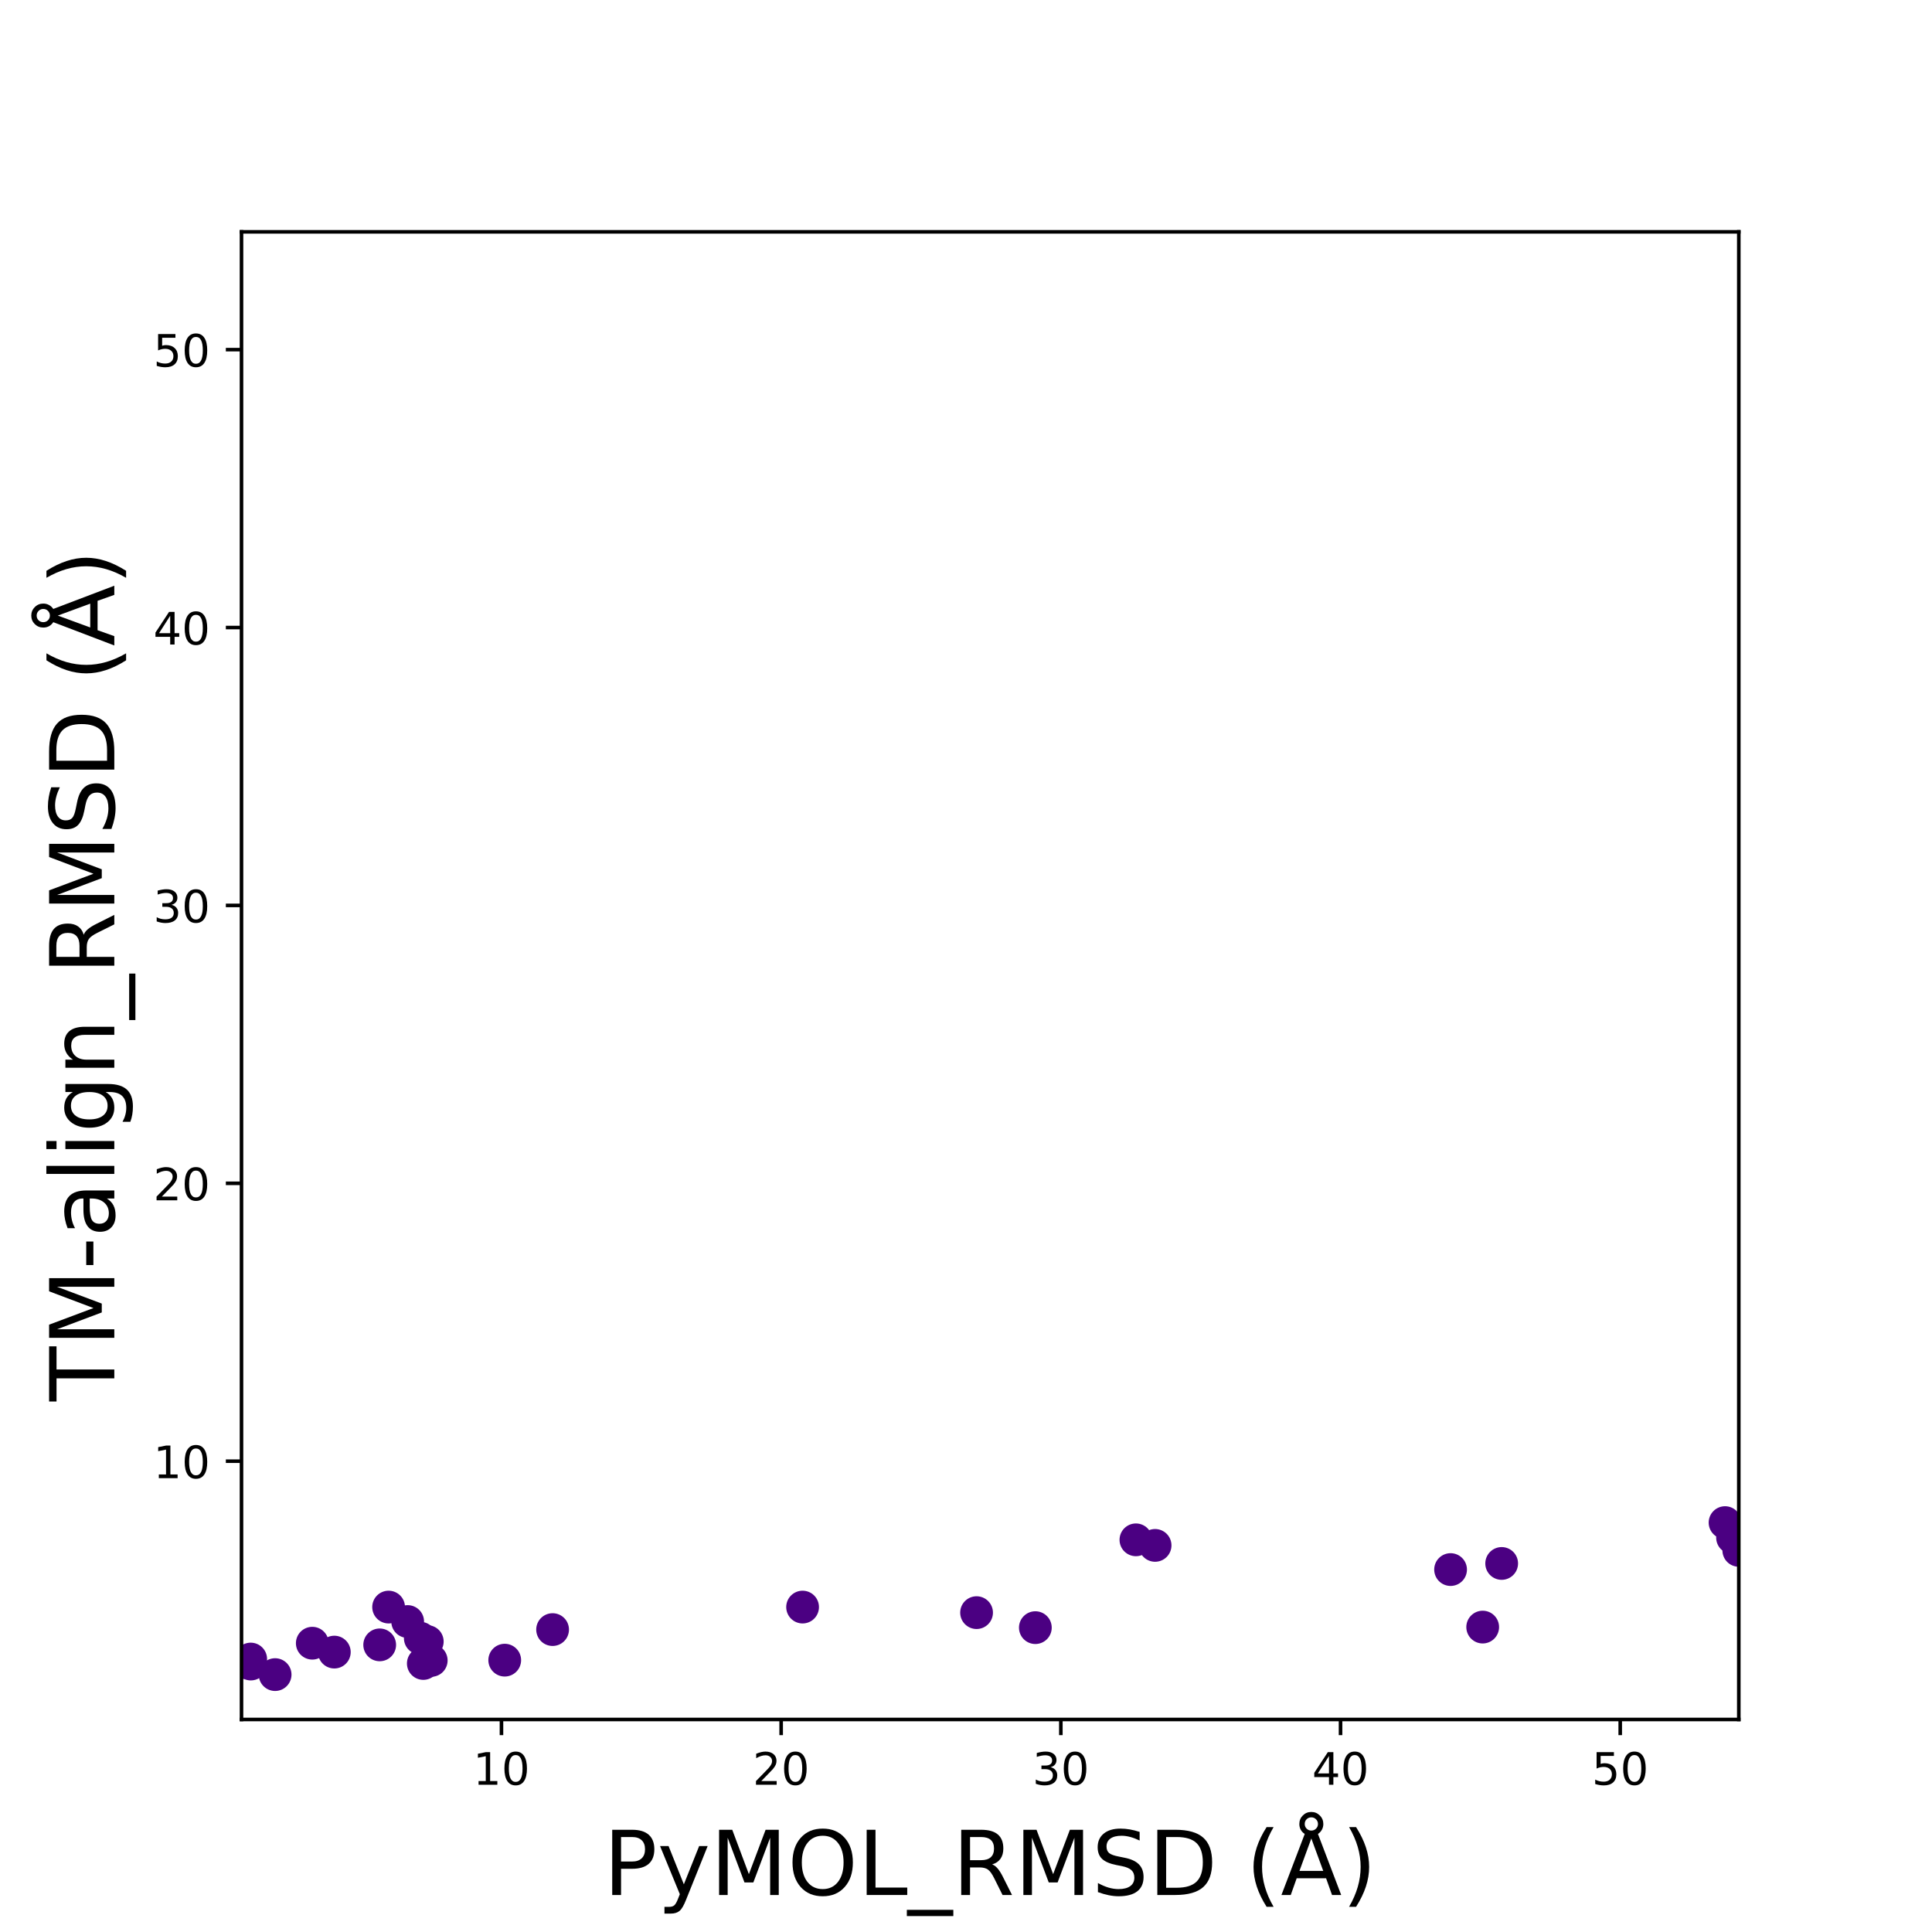
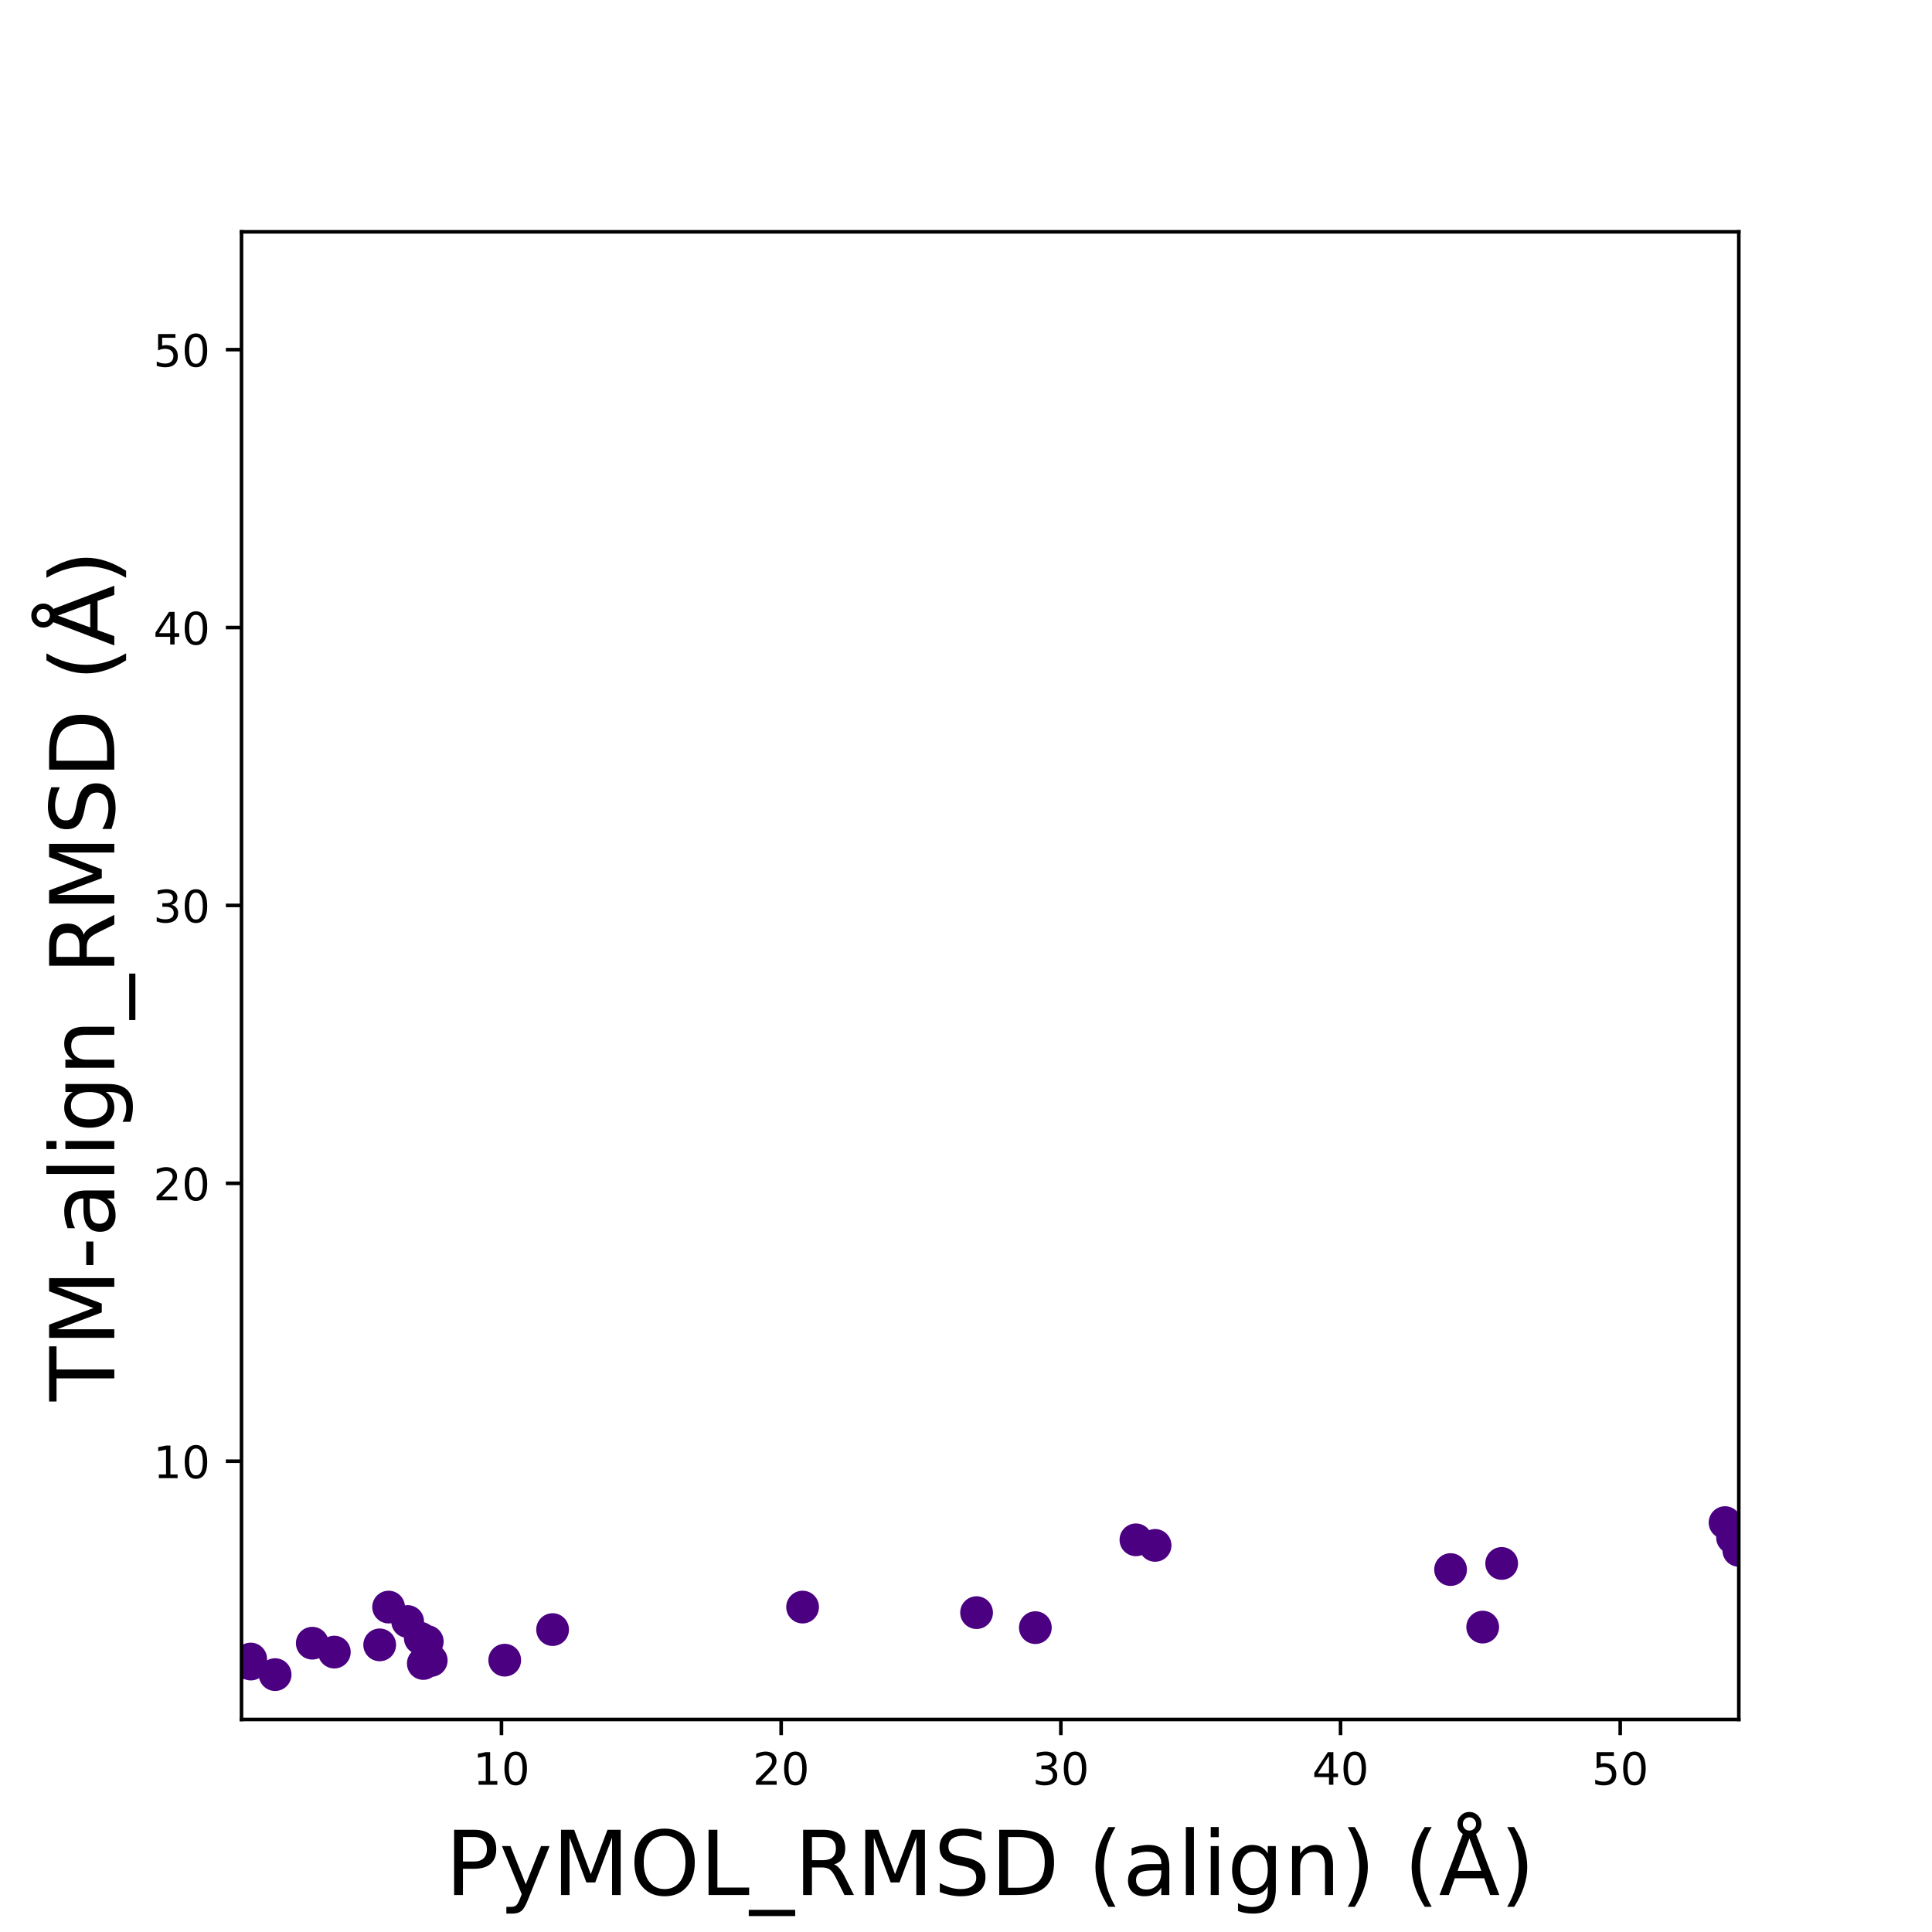
<svg xmlns="http://www.w3.org/2000/svg" xmlns:xlink="http://www.w3.org/1999/xlink" width="432pt" height="432pt" viewBox="0 0 432 432" version="1.1">
  <defs>
    <style type="text/css">*{stroke-linejoin: round; stroke-linecap: butt}</style>
  </defs>
  <g id="figure_1">
    <g id="patch_1">
      <path d="M 0 432  L 432 432  L 432 0  L 0 0  z " style="fill: #ffffff" />
    </g>
    <g id="axes_1">
      <g id="patch_2">
        <path d="M 54 384.48  L 388.8 384.48  L 388.8 51.84  L 54 51.84  z " style="fill: #ffffff" />
      </g>
      <g id="PathCollection_1">
        <defs>
-           <path id="m7fb2d2326d" d="M 0 3.162  C 0.839 3.162 1.643 2.829 2.236 2.236  C 2.829 1.643 3.162 0.839 3.162 0  C 3.162 -0.839 2.829 -1.643 2.236 -2.236  C 1.643 -2.829 0.839 -3.162 0 -3.162  C -0.839 -3.162 -1.643 -2.829 -2.236 -2.236  C -2.829 -1.643 -3.162 -0.839 -3.162 0  C -3.162 0.839 -2.829 1.643 -2.236 2.236  C -1.643 2.829 -0.839 3.162 0 3.162  z " style="stroke: #4b0082" />
+           <path id="m8b90c2842d" d="M 0 3.162  C 0.839 3.162 1.643 2.829 2.236 2.236  C 2.829 1.643 3.162 0.839 3.162 0  C 3.162 -0.839 2.829 -1.643 2.236 -2.236  C 1.643 -2.829 0.839 -3.162 0 -3.162  C -0.839 -3.162 -1.643 -2.829 -2.236 -2.236  C -2.829 -1.643 -3.162 -0.839 -3.162 0  C -3.162 0.839 -2.829 1.643 -2.236 2.236  C -1.643 2.829 -0.839 3.162 0 3.162  z " style="stroke: #4b0082" />
        </defs>
-         <g clip-path="url(#p4e34669028)">
-           <use xlink:href="#m7fb2d2326d" x="324.353" y="350.959" style="fill: #4b0082; stroke: #4b0082" />
-           <use xlink:href="#m7fb2d2326d" x="335.777" y="349.592" style="fill: #4b0082; stroke: #4b0082" />
-           <use xlink:href="#m7fb2d2326d" x="253.995" y="344.31" style="fill: #4b0082; stroke: #4b0082" />
-           <use xlink:href="#m7fb2d2326d" x="258.282" y="345.553" style="fill: #4b0082; stroke: #4b0082" />
-           <use xlink:href="#m7fb2d2326d" x="218.364" y="360.59" style="fill: #4b0082; stroke: #4b0082" />
-           <use xlink:href="#m7fb2d2326d" x="54" y="371.774" style="fill: #4b0082; stroke: #4b0082" />
-           <use xlink:href="#m7fb2d2326d" x="56.055" y="370.966" style="fill: #4b0082; stroke: #4b0082" />
-           <use xlink:href="#m7fb2d2326d" x="56.083" y="372.085" style="fill: #4b0082; stroke: #4b0082" />
-           <use xlink:href="#m7fb2d2326d" x="74.756" y="369.413" style="fill: #4b0082; stroke: #4b0082" />
-           <use xlink:href="#m7fb2d2326d" x="69.829" y="367.424" style="fill: #4b0082; stroke: #4b0082" />
-           <use xlink:href="#m7fb2d2326d" x="123.562" y="364.38" style="fill: #4b0082; stroke: #4b0082" />
-           <use xlink:href="#m7fb2d2326d" x="91.156" y="362.578" style="fill: #4b0082; stroke: #4b0082" />
-           <use xlink:href="#m7fb2d2326d" x="112.859" y="371.215" style="fill: #4b0082; stroke: #4b0082" />
-           <use xlink:href="#m7fb2d2326d" x="387.401" y="343.813" style="fill: #4b0082; stroke: #4b0082" />
-           <use xlink:href="#m7fb2d2326d" x="388.8" y="346.671" style="fill: #4b0082; stroke: #4b0082" />
-           <use xlink:href="#m7fb2d2326d" x="385.727" y="340.458" style="fill: #4b0082; stroke: #4b0082" />
-           <use xlink:href="#m7fb2d2326d" x="179.462" y="359.347" style="fill: #4b0082; stroke: #4b0082" />
-           <use xlink:href="#m7fb2d2326d" x="86.895" y="359.347" style="fill: #4b0082; stroke: #4b0082" />
-           <use xlink:href="#m7fb2d2326d" x="96.424" y="371.277" style="fill: #4b0082; stroke: #4b0082" />
-           <use xlink:href="#m7fb2d2326d" x="94.655" y="371.96" style="fill: #4b0082; stroke: #4b0082" />
-           <use xlink:href="#m7fb2d2326d" x="95.539" y="367.052" style="fill: #4b0082; stroke: #4b0082" />
-           <use xlink:href="#m7fb2d2326d" x="84.9" y="367.797" style="fill: #4b0082; stroke: #4b0082" />
-           <use xlink:href="#m7fb2d2326d" x="231.508" y="363.945" style="fill: #4b0082; stroke: #4b0082" />
-           <use xlink:href="#m7fb2d2326d" x="93.981" y="366.306" style="fill: #4b0082; stroke: #4b0082" />
-           <use xlink:href="#m7fb2d2326d" x="61.517" y="374.446" style="fill: #4b0082; stroke: #4b0082" />
-           <use xlink:href="#m7fb2d2326d" x="331.534" y="363.821" style="fill: #4b0082; stroke: #4b0082" />
+         <g clip-path="url(#p77248c4cfb)">
+           <use xlink:href="#m8b90c2842d" x="324.353" y="350.959" style="fill: #4b0082; stroke: #4b0082" />
+           <use xlink:href="#m8b90c2842d" x="335.777" y="349.592" style="fill: #4b0082; stroke: #4b0082" />
+           <use xlink:href="#m8b90c2842d" x="253.995" y="344.31" style="fill: #4b0082; stroke: #4b0082" />
+           <use xlink:href="#m8b90c2842d" x="258.282" y="345.553" style="fill: #4b0082; stroke: #4b0082" />
+           <use xlink:href="#m8b90c2842d" x="218.364" y="360.59" style="fill: #4b0082; stroke: #4b0082" />
+           <use xlink:href="#m8b90c2842d" x="54" y="371.774" style="fill: #4b0082; stroke: #4b0082" />
+           <use xlink:href="#m8b90c2842d" x="56.055" y="370.966" style="fill: #4b0082; stroke: #4b0082" />
+           <use xlink:href="#m8b90c2842d" x="56.083" y="372.085" style="fill: #4b0082; stroke: #4b0082" />
+           <use xlink:href="#m8b90c2842d" x="74.756" y="369.413" style="fill: #4b0082; stroke: #4b0082" />
+           <use xlink:href="#m8b90c2842d" x="69.829" y="367.424" style="fill: #4b0082; stroke: #4b0082" />
+           <use xlink:href="#m8b90c2842d" x="123.562" y="364.38" style="fill: #4b0082; stroke: #4b0082" />
+           <use xlink:href="#m8b90c2842d" x="91.156" y="362.578" style="fill: #4b0082; stroke: #4b0082" />
+           <use xlink:href="#m8b90c2842d" x="112.859" y="371.215" style="fill: #4b0082; stroke: #4b0082" />
+           <use xlink:href="#m8b90c2842d" x="387.401" y="343.813" style="fill: #4b0082; stroke: #4b0082" />
+           <use xlink:href="#m8b90c2842d" x="388.8" y="346.671" style="fill: #4b0082; stroke: #4b0082" />
+           <use xlink:href="#m8b90c2842d" x="385.727" y="340.458" style="fill: #4b0082; stroke: #4b0082" />
+           <use xlink:href="#m8b90c2842d" x="179.462" y="359.347" style="fill: #4b0082; stroke: #4b0082" />
+           <use xlink:href="#m8b90c2842d" x="86.895" y="359.347" style="fill: #4b0082; stroke: #4b0082" />
+           <use xlink:href="#m8b90c2842d" x="96.424" y="371.277" style="fill: #4b0082; stroke: #4b0082" />
+           <use xlink:href="#m8b90c2842d" x="94.655" y="371.96" style="fill: #4b0082; stroke: #4b0082" />
+           <use xlink:href="#m8b90c2842d" x="95.539" y="367.052" style="fill: #4b0082; stroke: #4b0082" />
+           <use xlink:href="#m8b90c2842d" x="84.9" y="367.797" style="fill: #4b0082; stroke: #4b0082" />
+           <use xlink:href="#m8b90c2842d" x="231.508" y="363.945" style="fill: #4b0082; stroke: #4b0082" />
+           <use xlink:href="#m8b90c2842d" x="93.981" y="366.306" style="fill: #4b0082; stroke: #4b0082" />
+           <use xlink:href="#m8b90c2842d" x="61.517" y="374.446" style="fill: #4b0082; stroke: #4b0082" />
+           <use xlink:href="#m8b90c2842d" x="331.534" y="363.821" style="fill: #4b0082; stroke: #4b0082" />
        </g>
      </g>
      <g id="matplotlib.axis_1">
        <g id="xtick_1">
          <g id="line2d_1">
            <defs>
-               <path id="m45f02e2007" d="M 0 0  L 0 3.5  " style="stroke: #000000; stroke-width: 0.8" />
-             </defs>
-             <g>
-               <use xlink:href="#m45f02e2007" x="112.129" y="384.48" style="stroke: #000000; stroke-width: 0.8" />
+               <path id="m7172aa99fa" d="M 0 0  L 0 3.5  " style="stroke: #000000; stroke-width: 0.8" />
+             </defs>
+             <g>
+               <use xlink:href="#m7172aa99fa" x="112.129" y="384.48" style="stroke: #000000; stroke-width: 0.8" />
            </g>
          </g>
          <g id="text_1">
            <g transform="translate(105.7669 399.0784) scale(0.1 -0.1)">
              <defs>
                <path id="DejaVuSans-31" d="M 794 531  L 1825 531  L 1825 4091  L 703 3866  L 703 4441  L 1819 4666  L 2450 4666  L 2450 531  L 3481 531  L 3481 0  L 794 0  L 794 531  z " transform="scale(0.015625)" />
                <path id="DejaVuSans-30" d="M 2034 4250  Q 1547 4250 1301 3770  Q 1056 3291 1056 2328  Q 1056 1369 1301 889  Q 1547 409 2034 409  Q 2525 409 2770 889  Q 3016 1369 3016 2328  Q 3016 3291 2770 3770  Q 2525 4250 2034 4250  z M 2034 4750  Q 2819 4750 3233 4129  Q 3647 3509 3647 2328  Q 3647 1150 3233 529  Q 2819 -91 2034 -91  Q 1250 -91 836 529  Q 422 1150 422 2328  Q 422 3509 836 4129  Q 1250 4750 2034 4750  z " transform="scale(0.015625)" />
              </defs>
              <use xlink:href="#DejaVuSans-31" />
              <use xlink:href="#DejaVuSans-30" transform="translate(63.62305 0)" />
            </g>
          </g>
        </g>
        <g id="xtick_2">
          <g id="line2d_2">
            <g>
-               <use xlink:href="#m45f02e2007" x="174.669" y="384.48" style="stroke: #000000; stroke-width: 0.8" />
+               <use xlink:href="#m7172aa99fa" x="174.669" y="384.48" style="stroke: #000000; stroke-width: 0.8" />
            </g>
          </g>
          <g id="text_2">
            <g transform="translate(168.3061 399.0784) scale(0.1 -0.1)">
              <defs>
                <path id="DejaVuSans-32" d="M 1228 531  L 3431 531  L 3431 0  L 469 0  L 469 531  Q 828 903 1448 1529  Q 2069 2156 2228 2338  Q 2531 2678 2651 2914  Q 2772 3150 2772 3378  Q 2772 3750 2511 3984  Q 2250 4219 1831 4219  Q 1534 4219 1204 4116  Q 875 4013 500 3803  L 500 4441  Q 881 4594 1212 4672  Q 1544 4750 1819 4750  Q 2544 4750 2975 4387  Q 3406 4025 3406 3419  Q 3406 3131 3298 2873  Q 3191 2616 2906 2266  Q 2828 2175 2409 1742  Q 1991 1309 1228 531  z " transform="scale(0.015625)" />
              </defs>
              <use xlink:href="#DejaVuSans-32" />
              <use xlink:href="#DejaVuSans-30" transform="translate(63.62305 0)" />
            </g>
          </g>
        </g>
        <g id="xtick_3">
          <g id="line2d_3">
            <g>
-               <use xlink:href="#m45f02e2007" x="237.208" y="384.48" style="stroke: #000000; stroke-width: 0.8" />
+               <use xlink:href="#m7172aa99fa" x="237.208" y="384.48" style="stroke: #000000; stroke-width: 0.8" />
            </g>
          </g>
          <g id="text_3">
            <g transform="translate(230.8453 399.0784) scale(0.1 -0.1)">
              <defs>
                <path id="DejaVuSans-33" d="M 2597 2516  Q 3050 2419 3304 2112  Q 3559 1806 3559 1356  Q 3559 666 3084 287  Q 2609 -91 1734 -91  Q 1441 -91 1130 -33  Q 819 25 488 141  L 488 750  Q 750 597 1062 519  Q 1375 441 1716 441  Q 2309 441 2620 675  Q 2931 909 2931 1356  Q 2931 1769 2642 2001  Q 2353 2234 1838 2234  L 1294 2234  L 1294 2753  L 1863 2753  Q 2328 2753 2575 2939  Q 2822 3125 2822 3475  Q 2822 3834 2567 4026  Q 2313 4219 1838 4219  Q 1578 4219 1281 4162  Q 984 4106 628 3988  L 628 4550  Q 988 4650 1302 4700  Q 1616 4750 1894 4750  Q 2613 4750 3031 4423  Q 3450 4097 3450 3541  Q 3450 3153 3228 2886  Q 3006 2619 2597 2516  z " transform="scale(0.015625)" />
              </defs>
              <use xlink:href="#DejaVuSans-33" />
              <use xlink:href="#DejaVuSans-30" transform="translate(63.62305 0)" />
            </g>
          </g>
        </g>
        <g id="xtick_4">
          <g id="line2d_4">
            <g>
-               <use xlink:href="#m45f02e2007" x="299.747" y="384.48" style="stroke: #000000; stroke-width: 0.8" />
+               <use xlink:href="#m7172aa99fa" x="299.747" y="384.48" style="stroke: #000000; stroke-width: 0.8" />
            </g>
          </g>
          <g id="text_4">
            <g transform="translate(293.3845 399.0784) scale(0.1 -0.1)">
              <defs>
                <path id="DejaVuSans-34" d="M 2419 4116  L 825 1625  L 2419 1625  L 2419 4116  z M 2253 4666  L 3047 4666  L 3047 1625  L 3713 1625  L 3713 1100  L 3047 1100  L 3047 0  L 2419 0  L 2419 1100  L 313 1100  L 313 1709  L 2253 4666  z " transform="scale(0.015625)" />
              </defs>
              <use xlink:href="#DejaVuSans-34" />
              <use xlink:href="#DejaVuSans-30" transform="translate(63.62305 0)" />
            </g>
          </g>
        </g>
        <g id="xtick_5">
          <g id="line2d_5">
            <g>
-               <use xlink:href="#m45f02e2007" x="362.286" y="384.48" style="stroke: #000000; stroke-width: 0.8" />
+               <use xlink:href="#m7172aa99fa" x="362.286" y="384.48" style="stroke: #000000; stroke-width: 0.8" />
            </g>
          </g>
          <g id="text_5">
            <g transform="translate(355.9238 399.0784) scale(0.1 -0.1)">
              <defs>
                <path id="DejaVuSans-35" d="M 691 4666  L 3169 4666  L 3169 4134  L 1269 4134  L 1269 2991  Q 1406 3038 1543 3061  Q 1681 3084 1819 3084  Q 2600 3084 3056 2656  Q 3513 2228 3513 1497  Q 3513 744 3044 326  Q 2575 -91 1722 -91  Q 1428 -91 1123 -41  Q 819 9 494 109  L 494 744  Q 775 591 1075 516  Q 1375 441 1709 441  Q 2250 441 2565 725  Q 2881 1009 2881 1497  Q 2881 1984 2565 2268  Q 2250 2553 1709 2553  Q 1456 2553 1204 2497  Q 953 2441 691 2322  L 691 4666  z " transform="scale(0.015625)" />
              </defs>
              <use xlink:href="#DejaVuSans-35" />
              <use xlink:href="#DejaVuSans-30" transform="translate(63.62305 0)" />
            </g>
          </g>
        </g>
        <g id="text_6">
-           <g transform="translate(134.9328 423.7237) scale(0.2 -0.2)">
+           <g transform="translate(99.58125 423.7237) scale(0.2 -0.2)">
            <defs>
              <path id="DejaVuSans-50" d="M 1259 4147  L 1259 2394  L 2053 2394  Q 2494 2394 2734 2622  Q 2975 2850 2975 3272  Q 2975 3691 2734 3919  Q 2494 4147 2053 4147  L 1259 4147  z M 628 4666  L 2053 4666  Q 2838 4666 3239 4311  Q 3641 3956 3641 3272  Q 3641 2581 3239 2228  Q 2838 1875 2053 1875  L 1259 1875  L 1259 0  L 628 0  L 628 4666  z " transform="scale(0.015625)" />
              <path id="DejaVuSans-79" d="M 2059 -325  Q 1816 -950 1584 -1140  Q 1353 -1331 966 -1331  L 506 -1331  L 506 -850  L 844 -850  Q 1081 -850 1212 -737  Q 1344 -625 1503 -206  L 1606 56  L 191 3500  L 800 3500  L 1894 763  L 2988 3500  L 3597 3500  L 2059 -325  z " transform="scale(0.015625)" />
              <path id="DejaVuSans-4d" d="M 628 4666  L 1569 4666  L 2759 1491  L 3956 4666  L 4897 4666  L 4897 0  L 4281 0  L 4281 4097  L 3078 897  L 2444 897  L 1241 4097  L 1241 0  L 628 0  L 628 4666  z " transform="scale(0.015625)" />
              <path id="DejaVuSans-4f" d="M 2522 4238  Q 1834 4238 1429 3725  Q 1025 3213 1025 2328  Q 1025 1447 1429 934  Q 1834 422 2522 422  Q 3209 422 3611 934  Q 4013 1447 4013 2328  Q 4013 3213 3611 3725  Q 3209 4238 2522 4238  z M 2522 4750  Q 3503 4750 4090 4092  Q 4678 3434 4678 2328  Q 4678 1225 4090 567  Q 3503 -91 2522 -91  Q 1538 -91 948 565  Q 359 1222 359 2328  Q 359 3434 948 4092  Q 1538 4750 2522 4750  z " transform="scale(0.015625)" />
              <path id="DejaVuSans-4c" d="M 628 4666  L 1259 4666  L 1259 531  L 3531 531  L 3531 0  L 628 0  L 628 4666  z " transform="scale(0.015625)" />
              <path id="DejaVuSans-5f" d="M 3263 -1063  L 3263 -1509  L -63 -1509  L -63 -1063  L 3263 -1063  z " transform="scale(0.015625)" />
              <path id="DejaVuSans-52" d="M 2841 2188  Q 3044 2119 3236 1894  Q 3428 1669 3622 1275  L 4263 0  L 3584 0  L 2988 1197  Q 2756 1666 2539 1819  Q 2322 1972 1947 1972  L 1259 1972  L 1259 0  L 628 0  L 628 4666  L 2053 4666  Q 2853 4666 3247 4331  Q 3641 3997 3641 3322  Q 3641 2881 3436 2590  Q 3231 2300 2841 2188  z M 1259 4147  L 1259 2491  L 2053 2491  Q 2509 2491 2742 2702  Q 2975 2913 2975 3322  Q 2975 3731 2742 3939  Q 2509 4147 2053 4147  L 1259 4147  z " transform="scale(0.015625)" />
              <path id="DejaVuSans-53" d="M 3425 4513  L 3425 3897  Q 3066 4069 2747 4153  Q 2428 4238 2131 4238  Q 1616 4238 1336 4038  Q 1056 3838 1056 3469  Q 1056 3159 1242 3001  Q 1428 2844 1947 2747  L 2328 2669  Q 3034 2534 3370 2195  Q 3706 1856 3706 1288  Q 3706 609 3251 259  Q 2797 -91 1919 -91  Q 1588 -91 1214 -16  Q 841 59 441 206  L 441 856  Q 825 641 1194 531  Q 1563 422 1919 422  Q 2459 422 2753 634  Q 3047 847 3047 1241  Q 3047 1584 2836 1778  Q 2625 1972 2144 2069  L 1759 2144  Q 1053 2284 737 2584  Q 422 2884 422 3419  Q 422 4038 858 4394  Q 1294 4750 2059 4750  Q 2388 4750 2728 4690  Q 3069 4631 3425 4513  z " transform="scale(0.015625)" />
              <path id="DejaVuSans-44" d="M 1259 4147  L 1259 519  L 2022 519  Q 2988 519 3436 956  Q 3884 1394 3884 2338  Q 3884 3275 3436 3711  Q 2988 4147 2022 4147  L 1259 4147  z M 628 4666  L 1925 4666  Q 3281 4666 3915 4102  Q 4550 3538 4550 2338  Q 4550 1131 3912 565  Q 3275 0 1925 0  L 628 0  L 628 4666  z " transform="scale(0.015625)" />
              <path id="DejaVuSans-20" transform="scale(0.015625)" />
              <path id="DejaVuSans-28" d="M 1984 4856  Q 1566 4138 1362 3434  Q 1159 2731 1159 2009  Q 1159 1288 1364 580  Q 1569 -128 1984 -844  L 1484 -844  Q 1016 -109 783 600  Q 550 1309 550 2009  Q 550 2706 781 3412  Q 1013 4119 1484 4856  L 1984 4856  z " transform="scale(0.015625)" />
+               <path id="DejaVuSans-61" d="M 2194 1759  Q 1497 1759 1228 1600  Q 959 1441 959 1056  Q 959 750 1161 570  Q 1363 391 1709 391  Q 2188 391 2477 730  Q 2766 1069 2766 1631  L 2766 1759  L 2194 1759  z M 3341 1997  L 3341 0  L 2766 0  L 2766 531  Q 2569 213 2275 61  Q 1981 -91 1556 -91  Q 1019 -91 701 211  Q 384 513 384 1019  Q 384 1609 779 1909  Q 1175 2209 1959 2209  L 2766 2209  L 2766 2266  Q 2766 2663 2505 2880  Q 2244 3097 1772 3097  Q 1472 3097 1187 3025  Q 903 2953 641 2809  L 641 3341  Q 956 3463 1253 3523  Q 1550 3584 1831 3584  Q 2591 3584 2966 3190  Q 3341 2797 3341 1997  z " transform="scale(0.015625)" />
+               <path id="DejaVuSans-6c" d="M 603 4863  L 1178 4863  L 1178 0  L 603 0  L 603 4863  z " transform="scale(0.015625)" />
+               <path id="DejaVuSans-69" d="M 603 3500  L 1178 3500  L 1178 0  L 603 0  L 603 3500  z M 603 4863  L 1178 4863  L 1178 4134  L 603 4134  L 603 4863  z " transform="scale(0.015625)" />
+               <path id="DejaVuSans-67" d="M 2906 1791  Q 2906 2416 2648 2759  Q 2391 3103 1925 3103  Q 1463 3103 1205 2759  Q 947 2416 947 1791  Q 947 1169 1205 825  Q 1463 481 1925 481  Q 2391 481 2648 825  Q 2906 1169 2906 1791  z M 3481 434  Q 3481 -459 3084 -895  Q 2688 -1331 1869 -1331  Q 1566 -1331 1297 -1286  Q 1028 -1241 775 -1147  L 775 -588  Q 1028 -725 1275 -790  Q 1522 -856 1778 -856  Q 2344 -856 2625 -561  Q 2906 -266 2906 331  L 2906 616  Q 2728 306 2450 153  Q 2172 0 1784 0  Q 1141 0 747 490  Q 353 981 353 1791  Q 353 2603 747 3093  Q 1141 3584 1784 3584  Q 2172 3584 2450 3431  Q 2728 3278 2906 2969  L 2906 3500  L 3481 3500  L 3481 434  z " transform="scale(0.015625)" />
+               <path id="DejaVuSans-6e" d="M 3513 2113  L 3513 0  L 2938 0  L 2938 2094  Q 2938 2591 2744 2837  Q 2550 3084 2163 3084  Q 1697 3084 1428 2787  Q 1159 2491 1159 1978  L 1159 0  L 581 0  L 581 3500  L 1159 3500  L 1159 2956  Q 1366 3272 1645 3428  Q 1925 3584 2291 3584  Q 2894 3584 3203 3211  Q 3513 2838 3513 2113  z " transform="scale(0.015625)" />
+               <path id="DejaVuSans-29" d="M 513 4856  L 1013 4856  Q 1481 4119 1714 3412  Q 1947 2706 1947 2009  Q 1947 1309 1714 600  Q 1481 -109 1013 -844  L 513 -844  Q 928 -128 1133 580  Q 1338 1288 1338 2009  Q 1338 2731 1133 3434  Q 928 4138 513 4856  z " transform="scale(0.015625)" />
              <path id="DejaVuSans-c5" d="M 2663 5081  Q 2663 5278 2523 5417  Q 2384 5556 2188 5556  Q 1988 5556 1852 5420  Q 1716 5284 1716 5081  Q 1716 4884 1853 4746  Q 1991 4609 2188 4609  Q 2384 4609 2523 4746  Q 2663 4884 2663 5081  z M 2188 4044  L 1338 1722  L 3041 1722  L 2188 4044  z M 1716 4366  Q 1525 4494 1428 4673  Q 1331 4853 1331 5081  Q 1331 5441 1579 5691  Q 1828 5941 2188 5941  Q 2544 5941 2795 5689  Q 3047 5438 3047 5081  Q 3047 4863 2948 4678  Q 2850 4494 2663 4366  L 4325 0  L 3669 0  L 3244 1197  L 1141 1197  L 716 0  L 50 0  L 1716 4366  z " transform="scale(0.015625)" />
-               <path id="DejaVuSans-29" d="M 513 4856  L 1013 4856  Q 1481 4119 1714 3412  Q 1947 2706 1947 2009  Q 1947 1309 1714 600  Q 1481 -109 1013 -844  L 513 -844  Q 928 -128 1133 580  Q 1338 1288 1338 2009  Q 1338 2731 1133 3434  Q 928 4138 513 4856  z " transform="scale(0.015625)" />
            </defs>
            <use xlink:href="#DejaVuSans-50" />
            <use xlink:href="#DejaVuSans-79" transform="translate(60.30273 0)" />
            <use xlink:href="#DejaVuSans-4d" transform="translate(119.4824 0)" />
            <use xlink:href="#DejaVuSans-4f" transform="translate(205.7617 0)" />
            <use xlink:href="#DejaVuSans-4c" transform="translate(284.4727 0)" />
            <use xlink:href="#DejaVuSans-5f" transform="translate(340.1855 0)" />
            <use xlink:href="#DejaVuSans-52" transform="translate(390.1855 0)" />
            <use xlink:href="#DejaVuSans-4d" transform="translate(459.668 0)" />
            <use xlink:href="#DejaVuSans-53" transform="translate(545.9473 0)" />
            <use xlink:href="#DejaVuSans-44" transform="translate(609.4238 0)" />
            <use xlink:href="#DejaVuSans-20" transform="translate(686.4258 0)" />
            <use xlink:href="#DejaVuSans-28" transform="translate(718.2129 0)" />
-             <use xlink:href="#DejaVuSans-c5" transform="translate(757.2266 0)" />
-             <use xlink:href="#DejaVuSans-29" transform="translate(825.6348 0)" />
+             <use xlink:href="#DejaVuSans-61" transform="translate(757.2266 0)" />
+             <use xlink:href="#DejaVuSans-6c" transform="translate(818.5059 0)" />
+             <use xlink:href="#DejaVuSans-69" transform="translate(846.2891 0)" />
+             <use xlink:href="#DejaVuSans-67" transform="translate(874.0723 0)" />
+             <use xlink:href="#DejaVuSans-6e" transform="translate(937.5488 0)" />
+             <use xlink:href="#DejaVuSans-29" transform="translate(1000.928 0)" />
+             <use xlink:href="#DejaVuSans-20" transform="translate(1039.941 0)" />
+             <use xlink:href="#DejaVuSans-28" transform="translate(1071.729 0)" />
+             <use xlink:href="#DejaVuSans-c5" transform="translate(1110.742 0)" />
+             <use xlink:href="#DejaVuSans-29" transform="translate(1179.15 0)" />
          </g>
        </g>
      </g>
      <g id="matplotlib.axis_2">
        <g id="ytick_1">
          <g id="line2d_6">
            <defs>
-               <path id="mbecefe3fa3" d="M 0 0  L -3.5 0  " style="stroke: #000000; stroke-width: 0.8" />
-             </defs>
-             <g>
-               <use xlink:href="#mbecefe3fa3" x="54" y="326.726" style="stroke: #000000; stroke-width: 0.8" />
+               <path id="m6adfa54119" d="M 0 0  L -3.5 0  " style="stroke: #000000; stroke-width: 0.8" />
+             </defs>
+             <g>
+               <use xlink:href="#m6adfa54119" x="54" y="326.726" style="stroke: #000000; stroke-width: 0.8" />
            </g>
          </g>
          <g id="text_7">
            <g transform="translate(34.275 330.5248) scale(0.1 -0.1)">
              <use xlink:href="#DejaVuSans-31" />
              <use xlink:href="#DejaVuSans-30" transform="translate(63.62305 0)" />
            </g>
          </g>
        </g>
        <g id="ytick_2">
          <g id="line2d_7">
            <g>
-               <use xlink:href="#mbecefe3fa3" x="54" y="264.59" style="stroke: #000000; stroke-width: 0.8" />
+               <use xlink:href="#m6adfa54119" x="54" y="264.59" style="stroke: #000000; stroke-width: 0.8" />
            </g>
          </g>
          <g id="text_8">
            <g transform="translate(34.275 268.3891) scale(0.1 -0.1)">
              <use xlink:href="#DejaVuSans-32" />
              <use xlink:href="#DejaVuSans-30" transform="translate(63.62305 0)" />
            </g>
          </g>
        </g>
        <g id="ytick_3">
          <g id="line2d_8">
            <g>
-               <use xlink:href="#mbecefe3fa3" x="54" y="202.454" style="stroke: #000000; stroke-width: 0.8" />
+               <use xlink:href="#m6adfa54119" x="54" y="202.454" style="stroke: #000000; stroke-width: 0.8" />
            </g>
          </g>
          <g id="text_9">
            <g transform="translate(34.275 206.2534) scale(0.1 -0.1)">
              <use xlink:href="#DejaVuSans-33" />
              <use xlink:href="#DejaVuSans-30" transform="translate(63.62305 0)" />
            </g>
          </g>
        </g>
        <g id="ytick_4">
          <g id="line2d_9">
            <g>
-               <use xlink:href="#mbecefe3fa3" x="54" y="140.318" style="stroke: #000000; stroke-width: 0.8" />
+               <use xlink:href="#m6adfa54119" x="54" y="140.318" style="stroke: #000000; stroke-width: 0.8" />
            </g>
          </g>
          <g id="text_10">
            <g transform="translate(34.275 144.1176) scale(0.1 -0.1)">
              <use xlink:href="#DejaVuSans-34" />
              <use xlink:href="#DejaVuSans-30" transform="translate(63.62305 0)" />
            </g>
          </g>
        </g>
        <g id="ytick_5">
          <g id="line2d_10">
            <g>
-               <use xlink:href="#mbecefe3fa3" x="54" y="78.183" style="stroke: #000000; stroke-width: 0.8" />
+               <use xlink:href="#m6adfa54119" x="54" y="78.183" style="stroke: #000000; stroke-width: 0.8" />
            </g>
          </g>
          <g id="text_11">
            <g transform="translate(34.275 81.98191) scale(0.1 -0.1)">
              <use xlink:href="#DejaVuSans-35" />
              <use xlink:href="#DejaVuSans-30" transform="translate(63.62305 0)" />
            </g>
          </g>
        </g>
        <g id="text_12">
          <g transform="translate(25.55937 313.3209) rotate(-90) scale(0.2 -0.2)">
            <defs>
              <path id="DejaVuSans-54" d="M -19 4666  L 3928 4666  L 3928 4134  L 2272 4134  L 2272 0  L 1638 0  L 1638 4134  L -19 4134  L -19 4666  z " transform="scale(0.015625)" />
              <path id="DejaVuSans-2d" d="M 313 2009  L 1997 2009  L 1997 1497  L 313 1497  L 313 2009  z " transform="scale(0.015625)" />
-               <path id="DejaVuSans-61" d="M 2194 1759  Q 1497 1759 1228 1600  Q 959 1441 959 1056  Q 959 750 1161 570  Q 1363 391 1709 391  Q 2188 391 2477 730  Q 2766 1069 2766 1631  L 2766 1759  L 2194 1759  z M 3341 1997  L 3341 0  L 2766 0  L 2766 531  Q 2569 213 2275 61  Q 1981 -91 1556 -91  Q 1019 -91 701 211  Q 384 513 384 1019  Q 384 1609 779 1909  Q 1175 2209 1959 2209  L 2766 2209  L 2766 2266  Q 2766 2663 2505 2880  Q 2244 3097 1772 3097  Q 1472 3097 1187 3025  Q 903 2953 641 2809  L 641 3341  Q 956 3463 1253 3523  Q 1550 3584 1831 3584  Q 2591 3584 2966 3190  Q 3341 2797 3341 1997  z " transform="scale(0.015625)" />
-               <path id="DejaVuSans-6c" d="M 603 4863  L 1178 4863  L 1178 0  L 603 0  L 603 4863  z " transform="scale(0.015625)" />
-               <path id="DejaVuSans-69" d="M 603 3500  L 1178 3500  L 1178 0  L 603 0  L 603 3500  z M 603 4863  L 1178 4863  L 1178 4134  L 603 4134  L 603 4863  z " transform="scale(0.015625)" />
-               <path id="DejaVuSans-67" d="M 2906 1791  Q 2906 2416 2648 2759  Q 2391 3103 1925 3103  Q 1463 3103 1205 2759  Q 947 2416 947 1791  Q 947 1169 1205 825  Q 1463 481 1925 481  Q 2391 481 2648 825  Q 2906 1169 2906 1791  z M 3481 434  Q 3481 -459 3084 -895  Q 2688 -1331 1869 -1331  Q 1566 -1331 1297 -1286  Q 1028 -1241 775 -1147  L 775 -588  Q 1028 -725 1275 -790  Q 1522 -856 1778 -856  Q 2344 -856 2625 -561  Q 2906 -266 2906 331  L 2906 616  Q 2728 306 2450 153  Q 2172 0 1784 0  Q 1141 0 747 490  Q 353 981 353 1791  Q 353 2603 747 3093  Q 1141 3584 1784 3584  Q 2172 3584 2450 3431  Q 2728 3278 2906 2969  L 2906 3500  L 3481 3500  L 3481 434  z " transform="scale(0.015625)" />
-               <path id="DejaVuSans-6e" d="M 3513 2113  L 3513 0  L 2938 0  L 2938 2094  Q 2938 2591 2744 2837  Q 2550 3084 2163 3084  Q 1697 3084 1428 2787  Q 1159 2491 1159 1978  L 1159 0  L 581 0  L 581 3500  L 1159 3500  L 1159 2956  Q 1366 3272 1645 3428  Q 1925 3584 2291 3584  Q 2894 3584 3203 3211  Q 3513 2838 3513 2113  z " transform="scale(0.015625)" />
            </defs>
            <use xlink:href="#DejaVuSans-54" />
            <use xlink:href="#DejaVuSans-4d" transform="translate(61.08398 0)" />
            <use xlink:href="#DejaVuSans-2d" transform="translate(147.3633 0)" />
            <use xlink:href="#DejaVuSans-61" transform="translate(183.4473 0)" />
            <use xlink:href="#DejaVuSans-6c" transform="translate(244.7266 0)" />
            <use xlink:href="#DejaVuSans-69" transform="translate(272.5098 0)" />
            <use xlink:href="#DejaVuSans-67" transform="translate(300.293 0)" />
            <use xlink:href="#DejaVuSans-6e" transform="translate(363.7695 0)" />
            <use xlink:href="#DejaVuSans-5f" transform="translate(427.1484 0)" />
            <use xlink:href="#DejaVuSans-52" transform="translate(477.1484 0)" />
            <use xlink:href="#DejaVuSans-4d" transform="translate(546.6309 0)" />
            <use xlink:href="#DejaVuSans-53" transform="translate(632.9102 0)" />
            <use xlink:href="#DejaVuSans-44" transform="translate(696.3867 0)" />
            <use xlink:href="#DejaVuSans-20" transform="translate(773.3887 0)" />
            <use xlink:href="#DejaVuSans-28" transform="translate(805.1758 0)" />
            <use xlink:href="#DejaVuSans-c5" transform="translate(844.1895 0)" />
            <use xlink:href="#DejaVuSans-29" transform="translate(912.5977 0)" />
          </g>
        </g>
      </g>
      <g id="patch_3">
        <path d="M 54 384.48  L 54 51.84  " style="fill: none; stroke: #000000; stroke-width: 0.8; stroke-linejoin: miter; stroke-linecap: square" />
      </g>
      <g id="patch_4">
        <path d="M 388.8 384.48  L 388.8 51.84  " style="fill: none; stroke: #000000; stroke-width: 0.8; stroke-linejoin: miter; stroke-linecap: square" />
      </g>
      <g id="patch_5">
        <path d="M 54 384.48  L 388.8 384.48  " style="fill: none; stroke: #000000; stroke-width: 0.8; stroke-linejoin: miter; stroke-linecap: square" />
      </g>
      <g id="patch_6">
        <path d="M 54 51.84  L 388.8 51.84  " style="fill: none; stroke: #000000; stroke-width: 0.8; stroke-linejoin: miter; stroke-linecap: square" />
      </g>
    </g>
  </g>
  <defs>
-     <clipPath id="p4e34669028">
+     <clipPath id="p77248c4cfb">
      <rect x="54" y="51.84" width="334.8" height="332.64" />
    </clipPath>
  </defs>
</svg>
